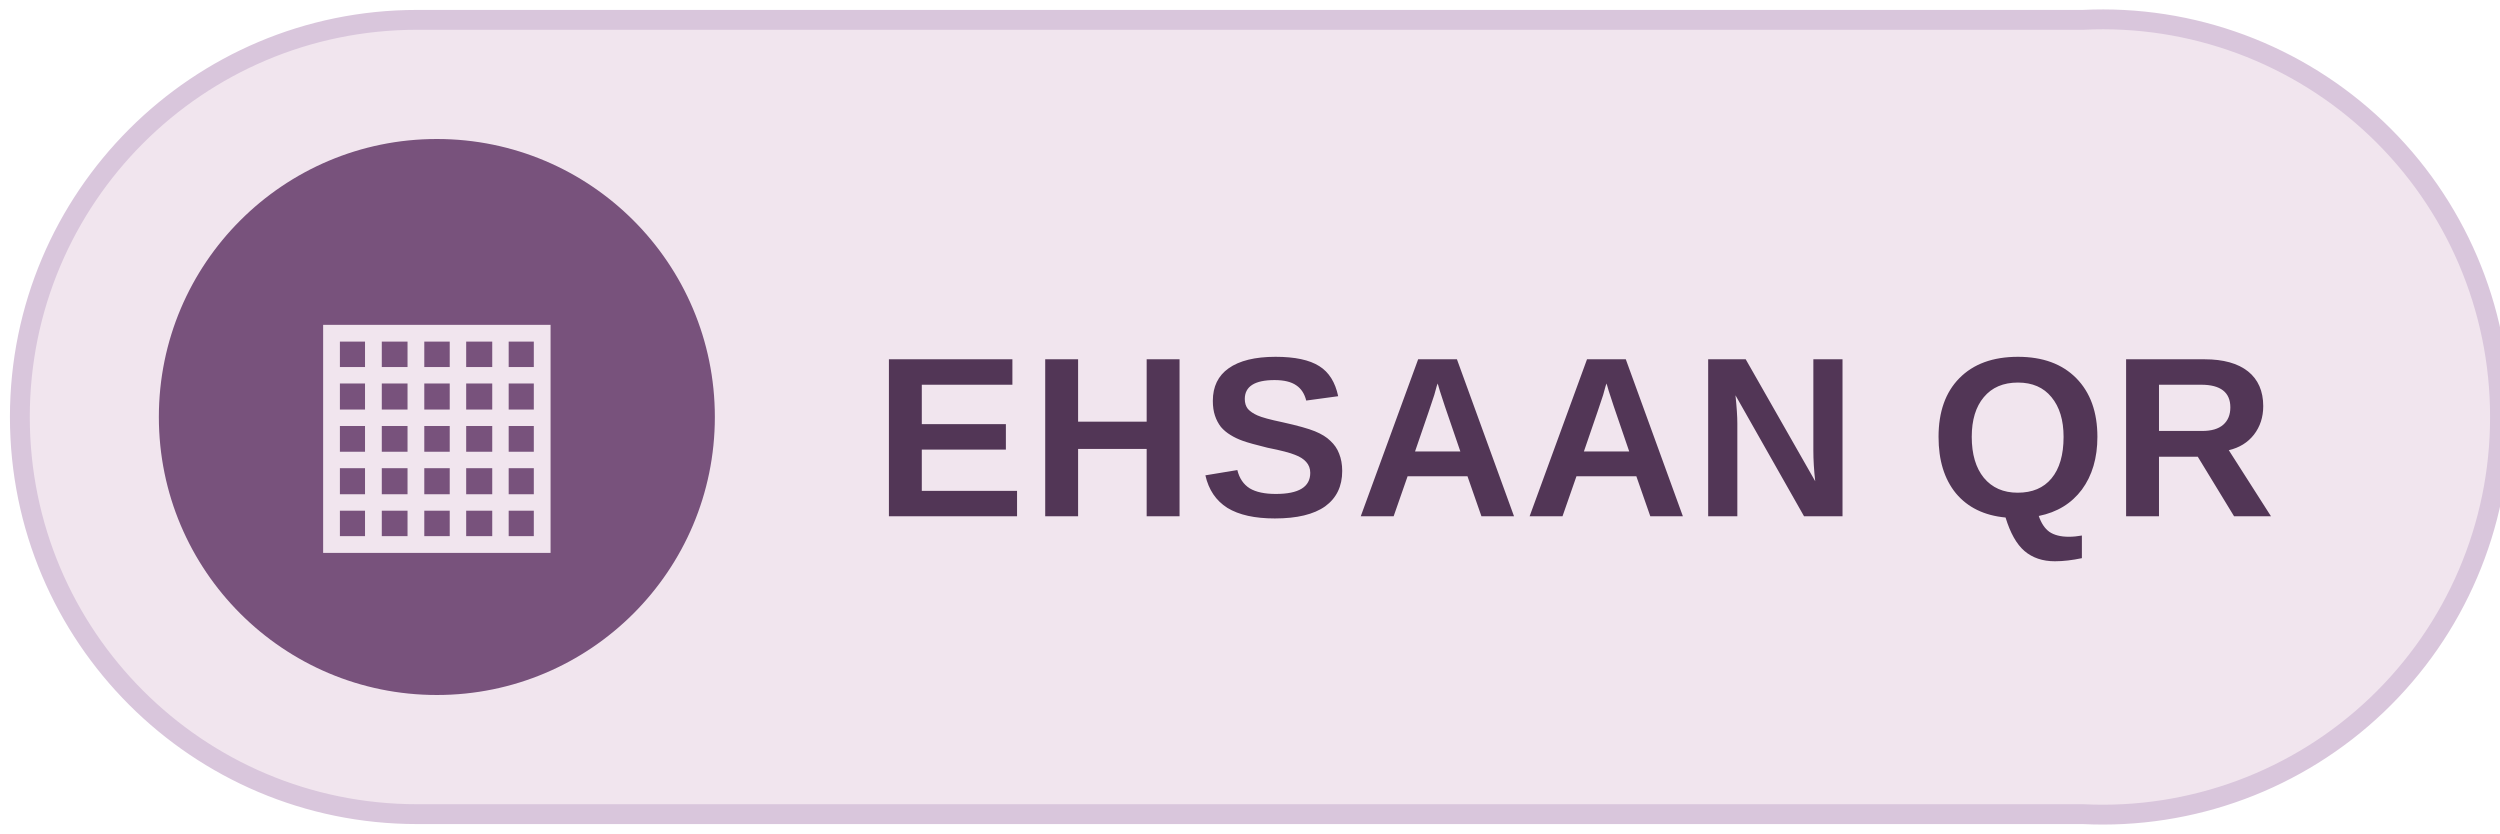
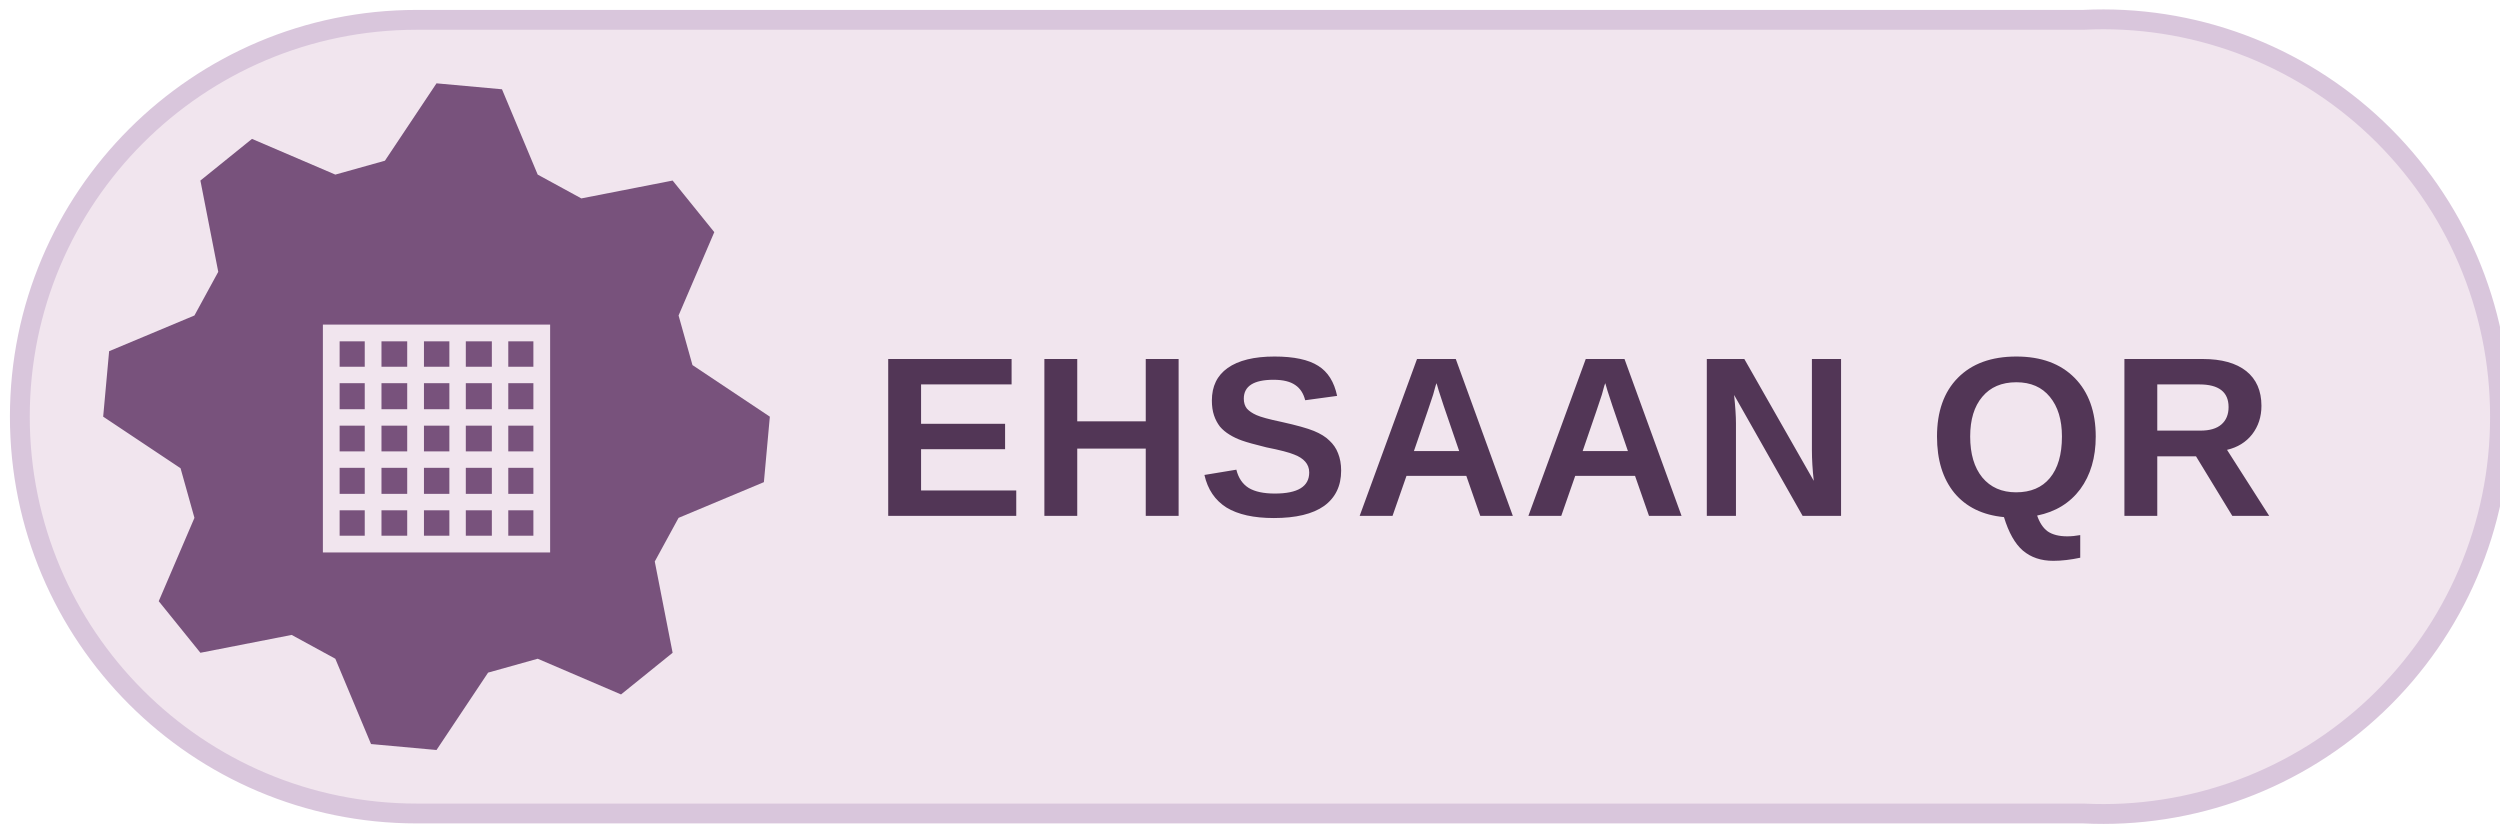
- <svg xmlns="http://www.w3.org/2000/svg" width="125.9" height="42" viewBox="0 0 125.9 42" role="img" aria-label="EHSAAN QR">
-   <path d="M21 1H104.9A20 20 0 0 1 125.9 21A20 20 0 0 1 104.9 41H21A20 20 0 0 1 1 21A20 20 0 0 1 21 1Z" fill="#f1e5ee" stroke="#d9c6dc" />
-   <circle cx="22" cy="21" r="14" fill="#78527c" />
+ <svg xmlns="http://www.w3.org/2000/svg" width="126" height="42" viewBox="0 0 126 42" role="img" aria-label="EHSAAN QR">
+   <path d="M21 1H105A20 20 0 0 1 126 21A20 20 0 0 1 105 41H21A20 20 0 0 1 1 21A20 20 0 0 1 21 1Z" fill="#f1e5ee" stroke="#d9c6dc" />
+   <path d="M22.0 4.2L25.3 4.5L27.1 8.8L29.3 10.0L33.9 9.1L36.0 11.7L34.2 15.9L34.9 18.4L38.8 21.0L38.5 24.3L34.2 26.1L33.0 28.3L33.9 32.9L31.3 35.0L27.1 33.2L24.6 33.9L22.0 37.8L18.7 37.5L16.9 33.2L14.7 32.0L10.1 32.9L8.0 30.3L9.8 26.1L9.1 23.6L5.2 21.0L5.5 17.7L9.8 15.9L11.0 13.7L10.1 9.1L12.7 7.0L16.9 8.8L19.4 8.1Z" fill="#78527c" />
  <text x="22" y="26" text-anchor="middle" fill="#f1e5ee" font-family="Arial,Helvetica,sans-serif" font-size="15" font-weight="700">▦</text>
  <text x="44" y="26" fill="#523656" font-family="Arial,Helvetica,sans-serif" font-size="11.5" font-weight="800" letter-spacing=".2">EHSAAN QR</text>
</svg>
